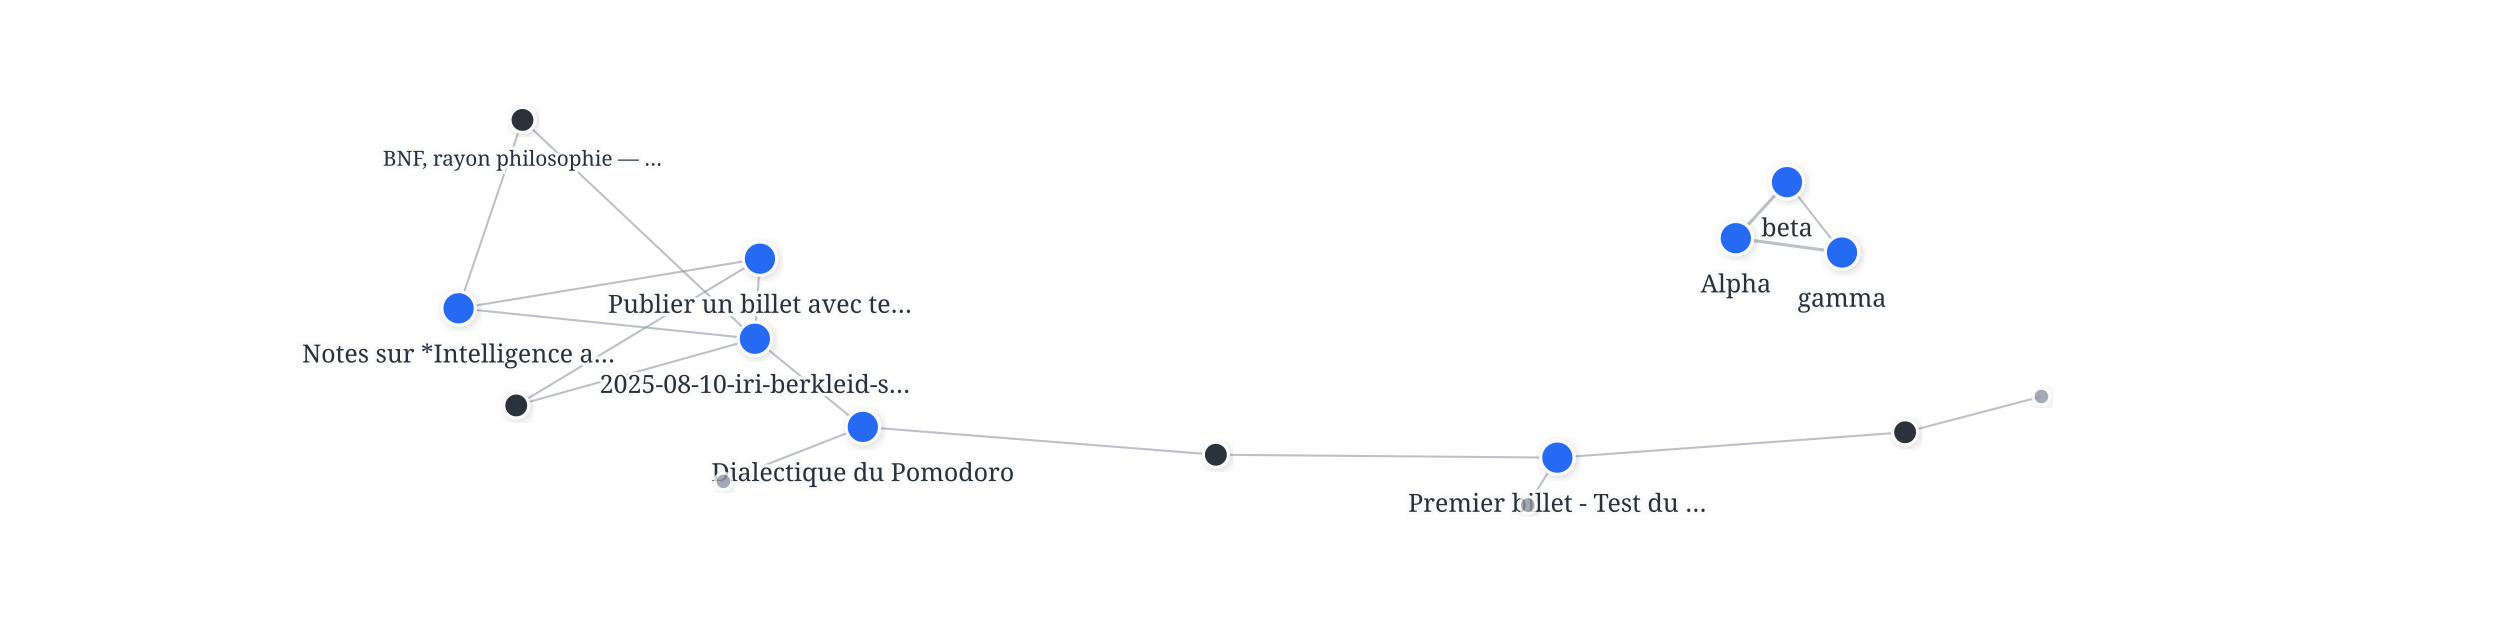
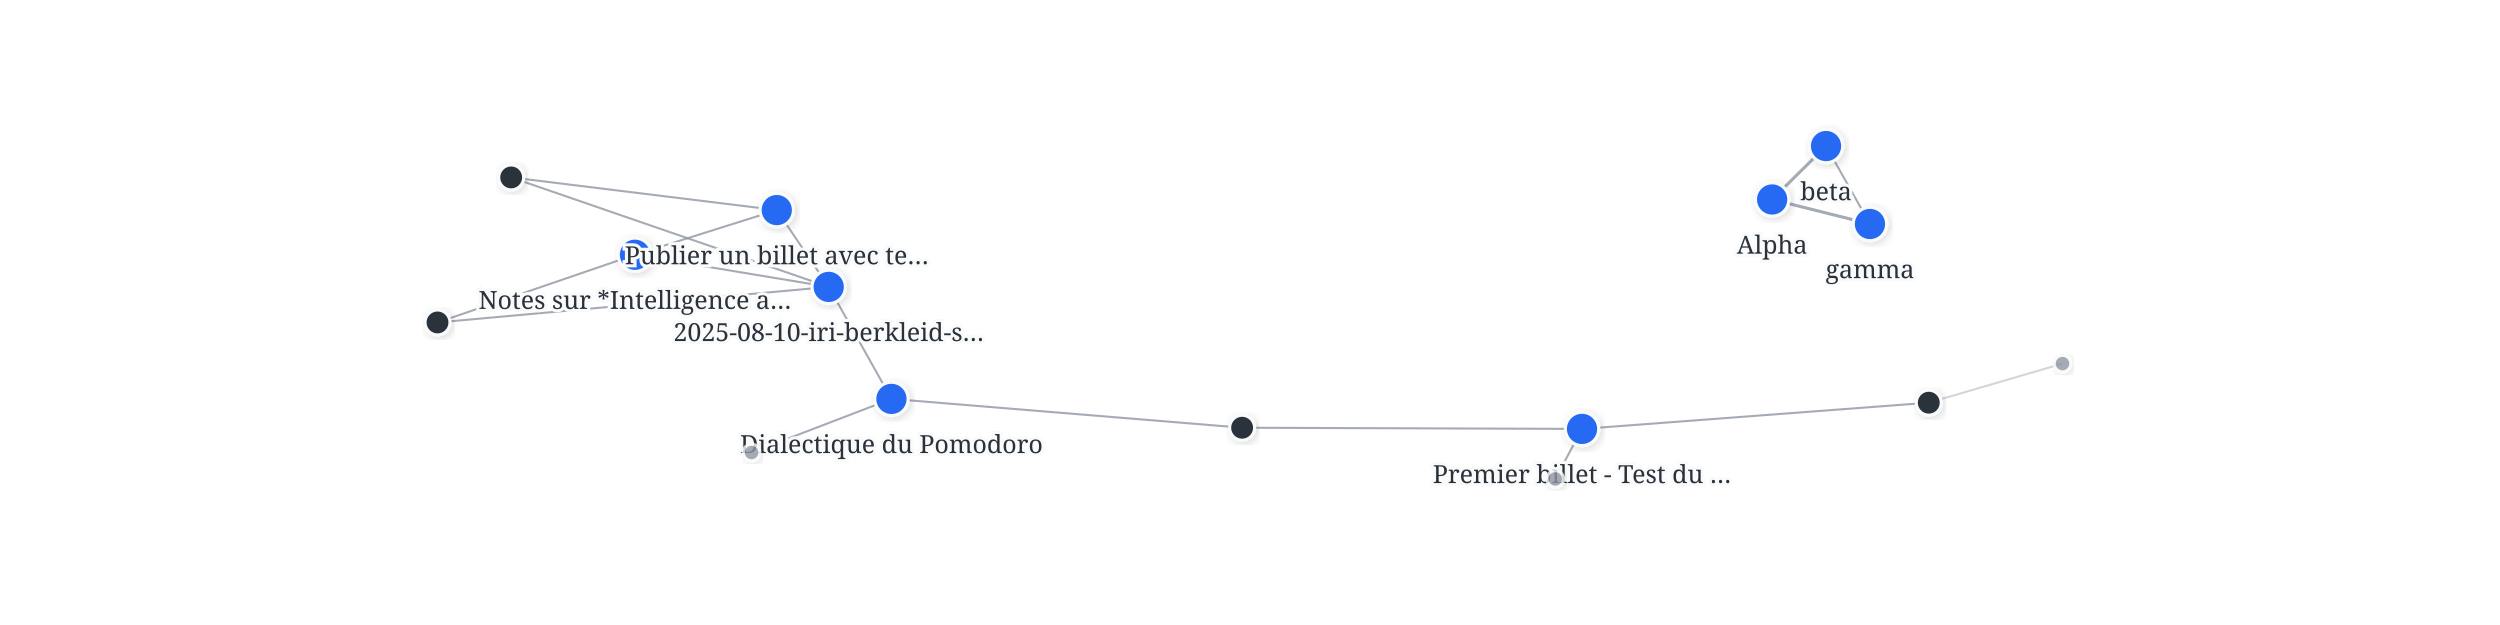
<svg xmlns="http://www.w3.org/2000/svg" viewBox="0 0 1200 300" style="max-width: 100%; height: auto; background-color: transparent;">
  <defs>
    <filter id="glow" x="-50%" y="-50%" width="200%" height="200%">
      <feGaussianBlur stdDeviation="4" result="coloredBlur" />
      <feMerge>
        <feMergeNode in="coloredBlur" />
        <feMergeNode in="SourceGraphic" />
      </feMerge>
    </filter>
    <filter id="shadow" x="-20%" y="-20%" width="140%" height="140%">
      <feDropShadow dx="1" dy="1" stdDeviation="2" flood-opacity="0.15" />
    </filter>
  </defs>
  <style>
    /* === CONSTELLATION SOPHISTIQUÉE === */
    
    /* Groupes de nœuds - transition harmonieuse */
    .node-group { 
      transition: opacity 0.3s ease-in-out;
      cursor: pointer;
    }
    
    .graph-link {
      text-decoration: none;
    }
    
    /* Effet global au survol : estomper les autres */
    svg:hover .node-group:not(:hover) { 
      opacity: 0.7; 
    }
    
    /* Nœud survolé : révélation lumineuse */
    .node-group:hover .node-halo { 
      opacity: 0.8 !important; 
      transition: opacity 0.2s ease-in-out;
    }
    
    .node-group:hover .node-main {
      transform: scale(1.15);
      transform-origin: center;
      transition: transform 0.2s ease-in-out;
    }
    
    /* Labels intelligents */
    .node-label { 
      pointer-events: none;
      transition: opacity 0.2s ease-in-out, font-weight 0.2s ease-in-out;
    }
    
    /* Révéler labels T2 au survol */
    .node-group:hover .node-label-hover { 
      opacity: 1 !important; 
    }
    
    /* Amplifier labels visibles au survol */
    .node-group:hover .node-label-visible,
    .node-group:hover .node-label-hover { 
      font-weight: 600;
      stroke-width: 4px;
    }
    
    /* Nœuds statiques T3 - subtils */
    .node-group-static { 
      opacity: 0.8; 
    }
    
    .node-group-static:hover { 
      opacity: 0.9;
    }
    
    /* Zone tactile invisible mais fonctionnelle */
    .tap-area {
      pointer-events: all;
    }
    
    /* Transitions fluides pour tous les éléments */
    circle, text {
      transition: all 0.2s ease-in-out;
    }
    
    /* Optimisation mobile */
    @media (pointer: coarse) {
      .node-group:hover .node-main {
        transform: scale(1.3);
      }
    }
  </style>
  <g class="edges">
-     <line x1="979.877" y1="190.313" x2="914.451" y2="207.482" stroke="hsl(220, 10%, 60%)" stroke-width="1" opacity="0.6" />
-     <line x1="747.534" y1="219.667" x2="733.316" y2="242.442" stroke="hsl(220, 10%, 60%)" stroke-width="1" opacity="0.6" />
-     <line x1="747.534" y1="219.667" x2="914.451" y2="207.482" stroke="hsl(220, 10%, 60%)" stroke-width="1" opacity="0.6" />
-     <line x1="747.534" y1="219.667" x2="583.618" y2="218.28" stroke="hsl(220, 10%, 60%)" stroke-width="1" opacity="0.6" />
-     <line x1="414.155" y1="204.909" x2="347.233" y2="231.06" stroke="hsl(220, 10%, 60%)" stroke-width="1" opacity="0.6" />
-     <line x1="414.155" y1="204.909" x2="583.618" y2="218.28" stroke="hsl(220, 10%, 60%)" stroke-width="1" opacity="0.6" />
-     <line x1="220.123" y1="147.983" x2="250.795" y2="57.558" stroke="hsl(220, 10%, 60%)" stroke-width="1" opacity="0.6" />
-     <line x1="220.123" y1="147.983" x2="362.349" y2="162.609" stroke="hsl(220, 10%, 60%)" stroke-width="1" opacity="0.6" />
-     <line x1="364.78" y1="124.164" x2="247.799" y2="194.62" stroke="hsl(220, 10%, 60%)" stroke-width="1" opacity="0.6" />
-     <line x1="364.78" y1="124.164" x2="220.123" y2="147.983" stroke="hsl(220, 10%, 60%)" stroke-width="1" opacity="0.6" />
-     <line x1="364.78" y1="124.164" x2="362.349" y2="162.609" stroke="hsl(220, 10%, 60%)" stroke-width="1" opacity="0.6" />
-     <line x1="362.349" y1="162.609" x2="247.799" y2="194.62" stroke="hsl(220, 10%, 60%)" stroke-width="1" opacity="0.6" />
-     <line x1="362.349" y1="162.609" x2="250.795" y2="57.558" stroke="hsl(220, 10%, 60%)" stroke-width="1" opacity="0.6" />
-     <line x1="362.349" y1="162.609" x2="414.155" y2="204.909" stroke="hsl(220, 10%, 60%)" stroke-width="1" opacity="0.6" />
-     <line x1="833.202" y1="114.34" x2="857.754" y2="87.431" stroke="hsl(220, 10%, 60%)" stroke-width="1.5" opacity="0.6" />
-     <line x1="833.202" y1="114.34" x2="884.16" y2="121.219" stroke="hsl(220, 10%, 60%)" stroke-width="1.5" opacity="0.6" />
-     <line x1="857.754" y1="87.431" x2="884.16" y2="121.219" stroke="hsl(220, 10%, 60%)" stroke-width="1" opacity="0.6" />
+     <line x1="989.996" y1="174.526" x2="925.814" y2="193.287" stroke="hsl(220, 10%, 60%)" stroke-width="1" opacity="0.4" />
+     <line x1="759.378" y1="205.875" x2="746.534" y2="229.896" stroke="hsl(220, 10%, 60%)" stroke-width="1" opacity="0.8" />
+     <line x1="759.378" y1="205.875" x2="925.814" y2="193.287" stroke="hsl(220, 10%, 60%)" stroke-width="1" opacity="0.8" />
+     <line x1="759.378" y1="205.875" x2="596.214" y2="205.309" stroke="hsl(220, 10%, 60%)" stroke-width="1" opacity="0.8" />
+     <line x1="427.891" y1="191.474" x2="360.754" y2="217.209" stroke="hsl(220, 10%, 60%)" stroke-width="1" opacity="0.8" />
+     <line x1="427.891" y1="191.474" x2="596.214" y2="205.309" stroke="hsl(220, 10%, 60%)" stroke-width="1" opacity="0.8" />
+     <line x1="304.779" y1="122.29" x2="210.004" y2="154.776" stroke="hsl(220, 10%, 60%)" stroke-width="1" opacity="0.8" />
+     <line x1="304.779" y1="122.29" x2="397.78" y2="137.715" stroke="hsl(220, 10%, 60%)" stroke-width="1" opacity="0.8" />
+     <line x1="372.854" y1="100.841" x2="245.363" y2="85.167" stroke="hsl(220, 10%, 60%)" stroke-width="1" opacity="0.8" />
+     <line x1="372.854" y1="100.841" x2="304.779" y2="122.29" stroke="hsl(220, 10%, 60%)" stroke-width="1" opacity="0.8" />
+     <line x1="372.854" y1="100.841" x2="397.78" y2="137.715" stroke="hsl(220, 10%, 60%)" stroke-width="1" opacity="0.8" />
+     <line x1="397.78" y1="137.715" x2="245.363" y2="85.167" stroke="hsl(220, 10%, 60%)" stroke-width="1" opacity="0.8" />
+     <line x1="397.78" y1="137.715" x2="210.004" y2="154.776" stroke="hsl(220, 10%, 60%)" stroke-width="1" opacity="0.8" />
+     <line x1="397.78" y1="137.715" x2="427.891" y2="191.474" stroke="hsl(220, 10%, 60%)" stroke-width="1" opacity="0.8" />
+     <line x1="850.626" y1="95.748" x2="876.497" y2="70.104" stroke="hsl(220, 10%, 60%)" stroke-width="1.5" opacity="0.8" />
+     <line x1="850.626" y1="95.748" x2="897.585" y2="107.518" stroke="hsl(220, 10%, 60%)" stroke-width="1.5" opacity="0.8" />
+     <line x1="876.497" y1="70.104" x2="897.585" y2="107.518" stroke="hsl(220, 10%, 60%)" stroke-width="1" opacity="0.8" />
  </g>
  <g class="nodes">
    <g class="node-group-static tier-3">
-       <circle cx="979.877" cy="190.313" r="4" fill="hsl(220, 10%, 60%)" filter="url(#shadow)" stroke="hsl(220, 10%, 98%)" stroke-width="1.5" class="node-main" />
+       <circle cx="989.996" cy="174.526" r="4" fill="hsl(220, 10%, 60%)" filter="url(#shadow)" stroke="hsl(220, 10%, 98%)" stroke-width="1.5" class="node-main" />
    </g>
    <a href="/billets/dialectique-du-pomodoro" class="graph-link">
      <g class="node-group tier-2" data-degree="2">
-         <circle cx="914.451" cy="207.482" r="18" fill="transparent" class="tap-area" />
-         <circle cx="914.451" cy="207.482" r="12" fill="hsl(220, 15%, 20%)" class="node-halo" opacity="0" filter="url(#glow)" />
-         <circle cx="914.451" cy="207.482" r="6" fill="hsl(220, 15%, 20%)" filter="url(#shadow)" stroke="hsl(220, 10%, 98%)" stroke-width="1.5" class="node-main" />
-         <text x="914.451" y="229.482" text-anchor="middle" font-size="10" font-family="IBM Plex Serif, serif" fill="hsl(220, 15%, 20%)" class="node-label node-label-hover" paint-order="stroke" stroke="hsl(220, 10%, 98%)" stroke-width="3px" opacity="0">
+         <circle cx="925.814" cy="193.287" r="18" fill="transparent" class="tap-area" />
+         <circle cx="925.814" cy="193.287" r="12" fill="hsl(220, 15%, 20%)" class="node-halo" opacity="0" filter="url(#glow)" />
+         <circle cx="925.814" cy="193.287" r="6" fill="hsl(220, 15%, 20%)" filter="url(#shadow)" stroke="hsl(220, 10%, 98%)" stroke-width="1.5" class="node-main" />
+         <text x="925.814" y="215.287" text-anchor="middle" font-size="10" font-family="IBM Plex Serif, serif" fill="hsl(220, 15%, 20%)" class="node-label node-label-hover" paint-order="stroke" stroke="hsl(220, 10%, 98%)" stroke-width="3px" opacity="0">
                    dialectique-du-pomodoro
                  </text>
      </g>
    </a>
    <a href="/billets/2025-08-04-premier-billet" class="graph-link">
      <g class="node-group tier-1" data-degree="3">
-         <circle cx="747.534" cy="219.667" r="20" fill="transparent" class="tap-area" />
-         <circle cx="747.534" cy="219.667" r="14" fill="hsl(220, 90%, 55%)" class="node-halo" opacity="0" filter="url(#glow)" />
-         <circle cx="747.534" cy="219.667" r="8" fill="hsl(220, 90%, 55%)" filter="url(#shadow)" stroke="hsl(220, 10%, 98%)" stroke-width="1.5" class="node-main" />
-         <text x="747.534" y="245.667" text-anchor="middle" font-size="12" font-family="IBM Plex Serif, serif" fill="hsl(220, 15%, 20%)" class="node-label node-label-visible" paint-order="stroke" stroke="hsl(220, 10%, 98%)" stroke-width="3px">
+         <circle cx="759.378" cy="205.875" r="20" fill="transparent" class="tap-area" />
+         <circle cx="759.378" cy="205.875" r="14" fill="hsl(220, 90%, 55%)" class="node-halo" opacity="0" filter="url(#glow)" />
+         <circle cx="759.378" cy="205.875" r="8" fill="hsl(220, 90%, 55%)" filter="url(#shadow)" stroke="hsl(220, 10%, 98%)" stroke-width="1.5" class="node-main" />
+         <text x="759.378" y="231.875" text-anchor="middle" font-size="12" font-family="IBM Plex Serif, serif" fill="hsl(220, 15%, 20%)" class="node-label node-label-visible" paint-order="stroke" stroke="hsl(220, 10%, 98%)" stroke-width="3px">
                    Premier billet - Test du …
                  </text>
      </g>
    </a>
    <g class="node-group-static tier-3">
-       <circle cx="733.316" cy="242.442" r="4" fill="hsl(220, 10%, 60%)" filter="url(#shadow)" stroke="hsl(220, 10%, 98%)" stroke-width="1.5" class="node-main" />
+       <circle cx="746.534" cy="229.896" r="4" fill="hsl(220, 10%, 60%)" filter="url(#shadow)" stroke="hsl(220, 10%, 98%)" stroke-width="1.5" class="node-main" />
    </g>
    <a href="/billets/philosophie-mobile" class="graph-link">
      <g class="node-group tier-2" data-degree="2">
-         <circle cx="583.618" cy="218.28" r="18" fill="transparent" class="tap-area" />
-         <circle cx="583.618" cy="218.28" r="12" fill="hsl(220, 15%, 20%)" class="node-halo" opacity="0" filter="url(#glow)" />
-         <circle cx="583.618" cy="218.28" r="6" fill="hsl(220, 15%, 20%)" filter="url(#shadow)" stroke="hsl(220, 10%, 98%)" stroke-width="1.5" class="node-main" />
-         <text x="583.618" y="240.28" text-anchor="middle" font-size="10" font-family="IBM Plex Serif, serif" fill="hsl(220, 15%, 20%)" class="node-label node-label-hover" paint-order="stroke" stroke="hsl(220, 10%, 98%)" stroke-width="3px" opacity="0">
+         <circle cx="596.214" cy="205.309" r="18" fill="transparent" class="tap-area" />
+         <circle cx="596.214" cy="205.309" r="12" fill="hsl(220, 15%, 20%)" class="node-halo" opacity="0" filter="url(#glow)" />
+         <circle cx="596.214" cy="205.309" r="6" fill="hsl(220, 15%, 20%)" filter="url(#shadow)" stroke="hsl(220, 10%, 98%)" stroke-width="1.5" class="node-main" />
+         <text x="596.214" y="227.309" text-anchor="middle" font-size="10" font-family="IBM Plex Serif, serif" fill="hsl(220, 15%, 20%)" class="node-label node-label-hover" paint-order="stroke" stroke="hsl(220, 10%, 98%)" stroke-width="3px" opacity="0">
                    philosophie-mobile
                  </text>
      </g>
    </a>
    <a href="/billets/2025-08-05-dialectique-du-pomodoro" class="graph-link">
      <g class="node-group tier-1" data-degree="3">
-         <circle cx="414.155" cy="204.909" r="20" fill="transparent" class="tap-area" />
-         <circle cx="414.155" cy="204.909" r="14" fill="hsl(220, 90%, 55%)" class="node-halo" opacity="0" filter="url(#glow)" />
-         <circle cx="414.155" cy="204.909" r="8" fill="hsl(220, 90%, 55%)" filter="url(#shadow)" stroke="hsl(220, 10%, 98%)" stroke-width="1.5" class="node-main" />
-         <text x="414.155" y="230.909" text-anchor="middle" font-size="12" font-family="IBM Plex Serif, serif" fill="hsl(220, 15%, 20%)" class="node-label node-label-visible" paint-order="stroke" stroke="hsl(220, 10%, 98%)" stroke-width="3px">
+         <circle cx="427.891" cy="191.474" r="20" fill="transparent" class="tap-area" />
+         <circle cx="427.891" cy="191.474" r="14" fill="hsl(220, 90%, 55%)" class="node-halo" opacity="0" filter="url(#glow)" />
+         <circle cx="427.891" cy="191.474" r="8" fill="hsl(220, 90%, 55%)" filter="url(#shadow)" stroke="hsl(220, 10%, 98%)" stroke-width="1.5" class="node-main" />
+         <text x="427.891" y="217.474" text-anchor="middle" font-size="12" font-family="IBM Plex Serif, serif" fill="hsl(220, 15%, 20%)" class="node-label node-label-visible" paint-order="stroke" stroke="hsl(220, 10%, 98%)" stroke-width="3px">
                    Dialectique du Pomodoro
                  </text>
      </g>
    </a>
    <g class="node-group-static tier-3">
-       <circle cx="347.233" cy="231.06" r="4" fill="hsl(220, 10%, 60%)" filter="url(#shadow)" stroke="hsl(220, 10%, 98%)" stroke-width="1.5" class="node-main" />
+       <circle cx="360.754" cy="217.209" r="4" fill="hsl(220, 10%, 60%)" filter="url(#shadow)" stroke="hsl(220, 10%, 98%)" stroke-width="1.5" class="node-main" />
    </g>
    <a href="/billets/2025-08-06-peirce-sellars" class="graph-link">
      <g class="node-group tier-2" data-degree="2">
-         <circle cx="250.795" cy="57.558" r="18" fill="transparent" class="tap-area" />
-         <circle cx="250.795" cy="57.558" r="12" fill="hsl(220, 15%, 20%)" class="node-halo" opacity="0" filter="url(#glow)" />
-         <circle cx="250.795" cy="57.558" r="6" fill="hsl(220, 15%, 20%)" filter="url(#shadow)" stroke="hsl(220, 10%, 98%)" stroke-width="1.5" class="node-main" />
-         <text x="250.795" y="79.558" text-anchor="middle" font-size="10" font-family="IBM Plex Serif, serif" fill="hsl(220, 15%, 20%)" class="node-label node-label-visible" paint-order="stroke" stroke="hsl(220, 10%, 98%)" stroke-width="3px">
+         <circle cx="210.004" cy="154.776" r="18" fill="transparent" class="tap-area" />
+         <circle cx="210.004" cy="154.776" r="12" fill="hsl(220, 15%, 20%)" class="node-halo" opacity="0" filter="url(#glow)" />
+         <circle cx="210.004" cy="154.776" r="6" fill="hsl(220, 15%, 20%)" filter="url(#shadow)" stroke="hsl(220, 10%, 98%)" stroke-width="1.5" class="node-main" />
+         <text x="210.004" y="176.776" text-anchor="middle" font-size="10" font-family="IBM Plex Serif, serif" fill="hsl(220, 15%, 20%)" class="node-label node-label-hover" paint-order="stroke" stroke="hsl(220, 10%, 98%)" stroke-width="3px" opacity="0">
                    BNF, rayon philosophie — …
                  </text>
      </g>
    </a>
    <a href="/billets/2025-08-06-resume-la-procedure-de-publication-dun-billet" class="graph-link">
      <g class="node-group tier-2" data-degree="2">
-         <circle cx="247.799" cy="194.62" r="18" fill="transparent" class="tap-area" />
-         <circle cx="247.799" cy="194.62" r="12" fill="hsl(220, 15%, 20%)" class="node-halo" opacity="0" filter="url(#glow)" />
-         <circle cx="247.799" cy="194.62" r="6" fill="hsl(220, 15%, 20%)" filter="url(#shadow)" stroke="hsl(220, 10%, 98%)" stroke-width="1.5" class="node-main" />
-         <text x="247.799" y="216.62" text-anchor="middle" font-size="10" font-family="IBM Plex Serif, serif" fill="hsl(220, 15%, 20%)" class="node-label node-label-hover" paint-order="stroke" stroke="hsl(220, 10%, 98%)" stroke-width="3px" opacity="0">
+         <circle cx="245.363" cy="85.167" r="18" fill="transparent" class="tap-area" />
+         <circle cx="245.363" cy="85.167" r="12" fill="hsl(220, 15%, 20%)" class="node-halo" opacity="0" filter="url(#glow)" />
+         <circle cx="245.363" cy="85.167" r="6" fill="hsl(220, 15%, 20%)" filter="url(#shadow)" stroke="hsl(220, 10%, 98%)" stroke-width="1.5" class="node-main" />
+         <text x="245.363" y="107.167" text-anchor="middle" font-size="10" font-family="IBM Plex Serif, serif" fill="hsl(220, 15%, 20%)" class="node-label node-label-hover" paint-order="stroke" stroke="hsl(220, 10%, 98%)" stroke-width="3px" opacity="0">
                    Résume la procédure de pu…
                  </text>
      </g>
    </a>
    <a href="/billets/2025-08-10-18-56-32-intelligence-and-spirit-negarestani" class="graph-link">
      <g class="node-group tier-1" data-degree="3">
-         <circle cx="220.123" cy="147.983" r="20" fill="transparent" class="tap-area" />
-         <circle cx="220.123" cy="147.983" r="14" fill="hsl(220, 90%, 55%)" class="node-halo" opacity="0" filter="url(#glow)" />
-         <circle cx="220.123" cy="147.983" r="8" fill="hsl(220, 90%, 55%)" filter="url(#shadow)" stroke="hsl(220, 10%, 98%)" stroke-width="1.5" class="node-main" />
-         <text x="220.123" y="173.983" text-anchor="middle" font-size="12" font-family="IBM Plex Serif, serif" fill="hsl(220, 15%, 20%)" class="node-label node-label-visible" paint-order="stroke" stroke="hsl(220, 10%, 98%)" stroke-width="3px">
+         <circle cx="304.779" cy="122.29" r="20" fill="transparent" class="tap-area" />
+         <circle cx="304.779" cy="122.29" r="14" fill="hsl(220, 90%, 55%)" class="node-halo" opacity="0" filter="url(#glow)" />
+         <circle cx="304.779" cy="122.29" r="8" fill="hsl(220, 90%, 55%)" filter="url(#shadow)" stroke="hsl(220, 10%, 98%)" stroke-width="1.5" class="node-main" />
+         <text x="304.779" y="148.29" text-anchor="middle" font-size="12" font-family="IBM Plex Serif, serif" fill="hsl(220, 15%, 20%)" class="node-label node-label-visible" paint-order="stroke" stroke="hsl(220, 10%, 98%)" stroke-width="3px">
                    Notes sur *Intelligence a…
                  </text>
      </g>
    </a>
    <a href="/billets/2025-08-10-iri-berkleid-sublime-bacteriologique" class="graph-link">
      <g class="node-group tier-1" data-degree="5">
-         <circle cx="362.349" cy="162.609" r="20" fill="transparent" class="tap-area" />
-         <circle cx="362.349" cy="162.609" r="14" fill="hsl(220, 90%, 55%)" class="node-halo" opacity="0" filter="url(#glow)" />
-         <circle cx="362.349" cy="162.609" r="8" fill="hsl(220, 90%, 55%)" filter="url(#shadow)" stroke="hsl(220, 10%, 98%)" stroke-width="1.5" class="node-main" />
-         <text x="362.349" y="188.609" text-anchor="middle" font-size="12" font-family="IBM Plex Serif, serif" fill="hsl(220, 15%, 20%)" class="node-label node-label-visible" paint-order="stroke" stroke="hsl(220, 10%, 98%)" stroke-width="3px">
+         <circle cx="397.78" cy="137.715" r="20" fill="transparent" class="tap-area" />
+         <circle cx="397.78" cy="137.715" r="14" fill="hsl(220, 90%, 55%)" class="node-halo" opacity="0" filter="url(#glow)" />
+         <circle cx="397.78" cy="137.715" r="8" fill="hsl(220, 90%, 55%)" filter="url(#shadow)" stroke="hsl(220, 10%, 98%)" stroke-width="1.5" class="node-main" />
+         <text x="397.78" y="163.715" text-anchor="middle" font-size="12" font-family="IBM Plex Serif, serif" fill="hsl(220, 15%, 20%)" class="node-label node-label-visible" paint-order="stroke" stroke="hsl(220, 10%, 98%)" stroke-width="3px">
                    2025-08-10-iri-berkleid-s…
                  </text>
      </g>
    </a>
    <a href="/billets/2025-08-10-19-13-04-termd-a-termux-github-vercel-guide" class="graph-link">
      <g class="node-group tier-1" data-degree="3">
-         <circle cx="364.78" cy="124.164" r="20" fill="transparent" class="tap-area" />
-         <circle cx="364.78" cy="124.164" r="14" fill="hsl(220, 90%, 55%)" class="node-halo" opacity="0" filter="url(#glow)" />
-         <circle cx="364.78" cy="124.164" r="8" fill="hsl(220, 90%, 55%)" filter="url(#shadow)" stroke="hsl(220, 10%, 98%)" stroke-width="1.5" class="node-main" />
-         <text x="364.78" y="150.164" text-anchor="middle" font-size="12" font-family="IBM Plex Serif, serif" fill="hsl(220, 15%, 20%)" class="node-label node-label-visible" paint-order="stroke" stroke="hsl(220, 10%, 98%)" stroke-width="3px">
+         <circle cx="372.854" cy="100.841" r="20" fill="transparent" class="tap-area" />
+         <circle cx="372.854" cy="100.841" r="14" fill="hsl(220, 90%, 55%)" class="node-halo" opacity="0" filter="url(#glow)" />
+         <circle cx="372.854" cy="100.841" r="8" fill="hsl(220, 90%, 55%)" filter="url(#shadow)" stroke="hsl(220, 10%, 98%)" stroke-width="1.5" class="node-main" />
+         <text x="372.854" y="126.841" text-anchor="middle" font-size="12" font-family="IBM Plex Serif, serif" fill="hsl(220, 15%, 20%)" class="node-label node-label-visible" paint-order="stroke" stroke="hsl(220, 10%, 98%)" stroke-width="3px">
                    Publier un billet avec te…
                  </text>
      </g>
    </a>
    <a href="/billets/alpha" class="graph-link">
      <g class="node-group tier-1" data-degree="4">
-         <circle cx="833.202" cy="114.34" r="20" fill="transparent" class="tap-area" />
-         <circle cx="833.202" cy="114.34" r="14" fill="hsl(220, 90%, 55%)" class="node-halo" opacity="0" filter="url(#glow)" />
-         <circle cx="833.202" cy="114.34" r="8" fill="hsl(220, 90%, 55%)" filter="url(#shadow)" stroke="hsl(220, 10%, 98%)" stroke-width="1.5" class="node-main" />
-         <text x="833.202" y="140.34" text-anchor="middle" font-size="12" font-family="IBM Plex Serif, serif" fill="hsl(220, 15%, 20%)" class="node-label node-label-visible" paint-order="stroke" stroke="hsl(220, 10%, 98%)" stroke-width="3px">
+         <circle cx="850.626" cy="95.748" r="20" fill="transparent" class="tap-area" />
+         <circle cx="850.626" cy="95.748" r="14" fill="hsl(220, 90%, 55%)" class="node-halo" opacity="0" filter="url(#glow)" />
+         <circle cx="850.626" cy="95.748" r="8" fill="hsl(220, 90%, 55%)" filter="url(#shadow)" stroke="hsl(220, 10%, 98%)" stroke-width="1.5" class="node-main" />
+         <text x="850.626" y="121.748" text-anchor="middle" font-size="12" font-family="IBM Plex Serif, serif" fill="hsl(220, 15%, 20%)" class="node-label node-label-visible" paint-order="stroke" stroke="hsl(220, 10%, 98%)" stroke-width="3px">
                    Alpha
                  </text>
      </g>
    </a>
    <a href="/billets/beta" class="graph-link">
      <g class="node-group tier-1" data-degree="3">
-         <circle cx="857.754" cy="87.431" r="20" fill="transparent" class="tap-area" />
-         <circle cx="857.754" cy="87.431" r="14" fill="hsl(220, 90%, 55%)" class="node-halo" opacity="0" filter="url(#glow)" />
-         <circle cx="857.754" cy="87.431" r="8" fill="hsl(220, 90%, 55%)" filter="url(#shadow)" stroke="hsl(220, 10%, 98%)" stroke-width="1.5" class="node-main" />
-         <text x="857.754" y="113.431" text-anchor="middle" font-size="12" font-family="IBM Plex Serif, serif" fill="hsl(220, 15%, 20%)" class="node-label node-label-visible" paint-order="stroke" stroke="hsl(220, 10%, 98%)" stroke-width="3px">
+         <circle cx="876.497" cy="70.104" r="20" fill="transparent" class="tap-area" />
+         <circle cx="876.497" cy="70.104" r="14" fill="hsl(220, 90%, 55%)" class="node-halo" opacity="0" filter="url(#glow)" />
+         <circle cx="876.497" cy="70.104" r="8" fill="hsl(220, 90%, 55%)" filter="url(#shadow)" stroke="hsl(220, 10%, 98%)" stroke-width="1.5" class="node-main" />
+         <text x="876.497" y="96.104" text-anchor="middle" font-size="12" font-family="IBM Plex Serif, serif" fill="hsl(220, 15%, 20%)" class="node-label node-label-visible" paint-order="stroke" stroke="hsl(220, 10%, 98%)" stroke-width="3px">
                    beta
                  </text>
      </g>
    </a>
    <a href="/billets/gamma" class="graph-link">
      <g class="node-group tier-1" data-degree="3">
-         <circle cx="884.16" cy="121.219" r="20" fill="transparent" class="tap-area" />
-         <circle cx="884.16" cy="121.219" r="14" fill="hsl(220, 90%, 55%)" class="node-halo" opacity="0" filter="url(#glow)" />
-         <circle cx="884.16" cy="121.219" r="8" fill="hsl(220, 90%, 55%)" filter="url(#shadow)" stroke="hsl(220, 10%, 98%)" stroke-width="1.5" class="node-main" />
-         <text x="884.16" y="147.219" text-anchor="middle" font-size="12" font-family="IBM Plex Serif, serif" fill="hsl(220, 15%, 20%)" class="node-label node-label-visible" paint-order="stroke" stroke="hsl(220, 10%, 98%)" stroke-width="3px">
+         <circle cx="897.585" cy="107.518" r="20" fill="transparent" class="tap-area" />
+         <circle cx="897.585" cy="107.518" r="14" fill="hsl(220, 90%, 55%)" class="node-halo" opacity="0" filter="url(#glow)" />
+         <circle cx="897.585" cy="107.518" r="8" fill="hsl(220, 90%, 55%)" filter="url(#shadow)" stroke="hsl(220, 10%, 98%)" stroke-width="1.5" class="node-main" />
+         <text x="897.585" y="133.518" text-anchor="middle" font-size="12" font-family="IBM Plex Serif, serif" fill="hsl(220, 15%, 20%)" class="node-label node-label-visible" paint-order="stroke" stroke="hsl(220, 10%, 98%)" stroke-width="3px">
                    gamma
                  </text>
      </g>
    </a>
  </g>
</svg>
